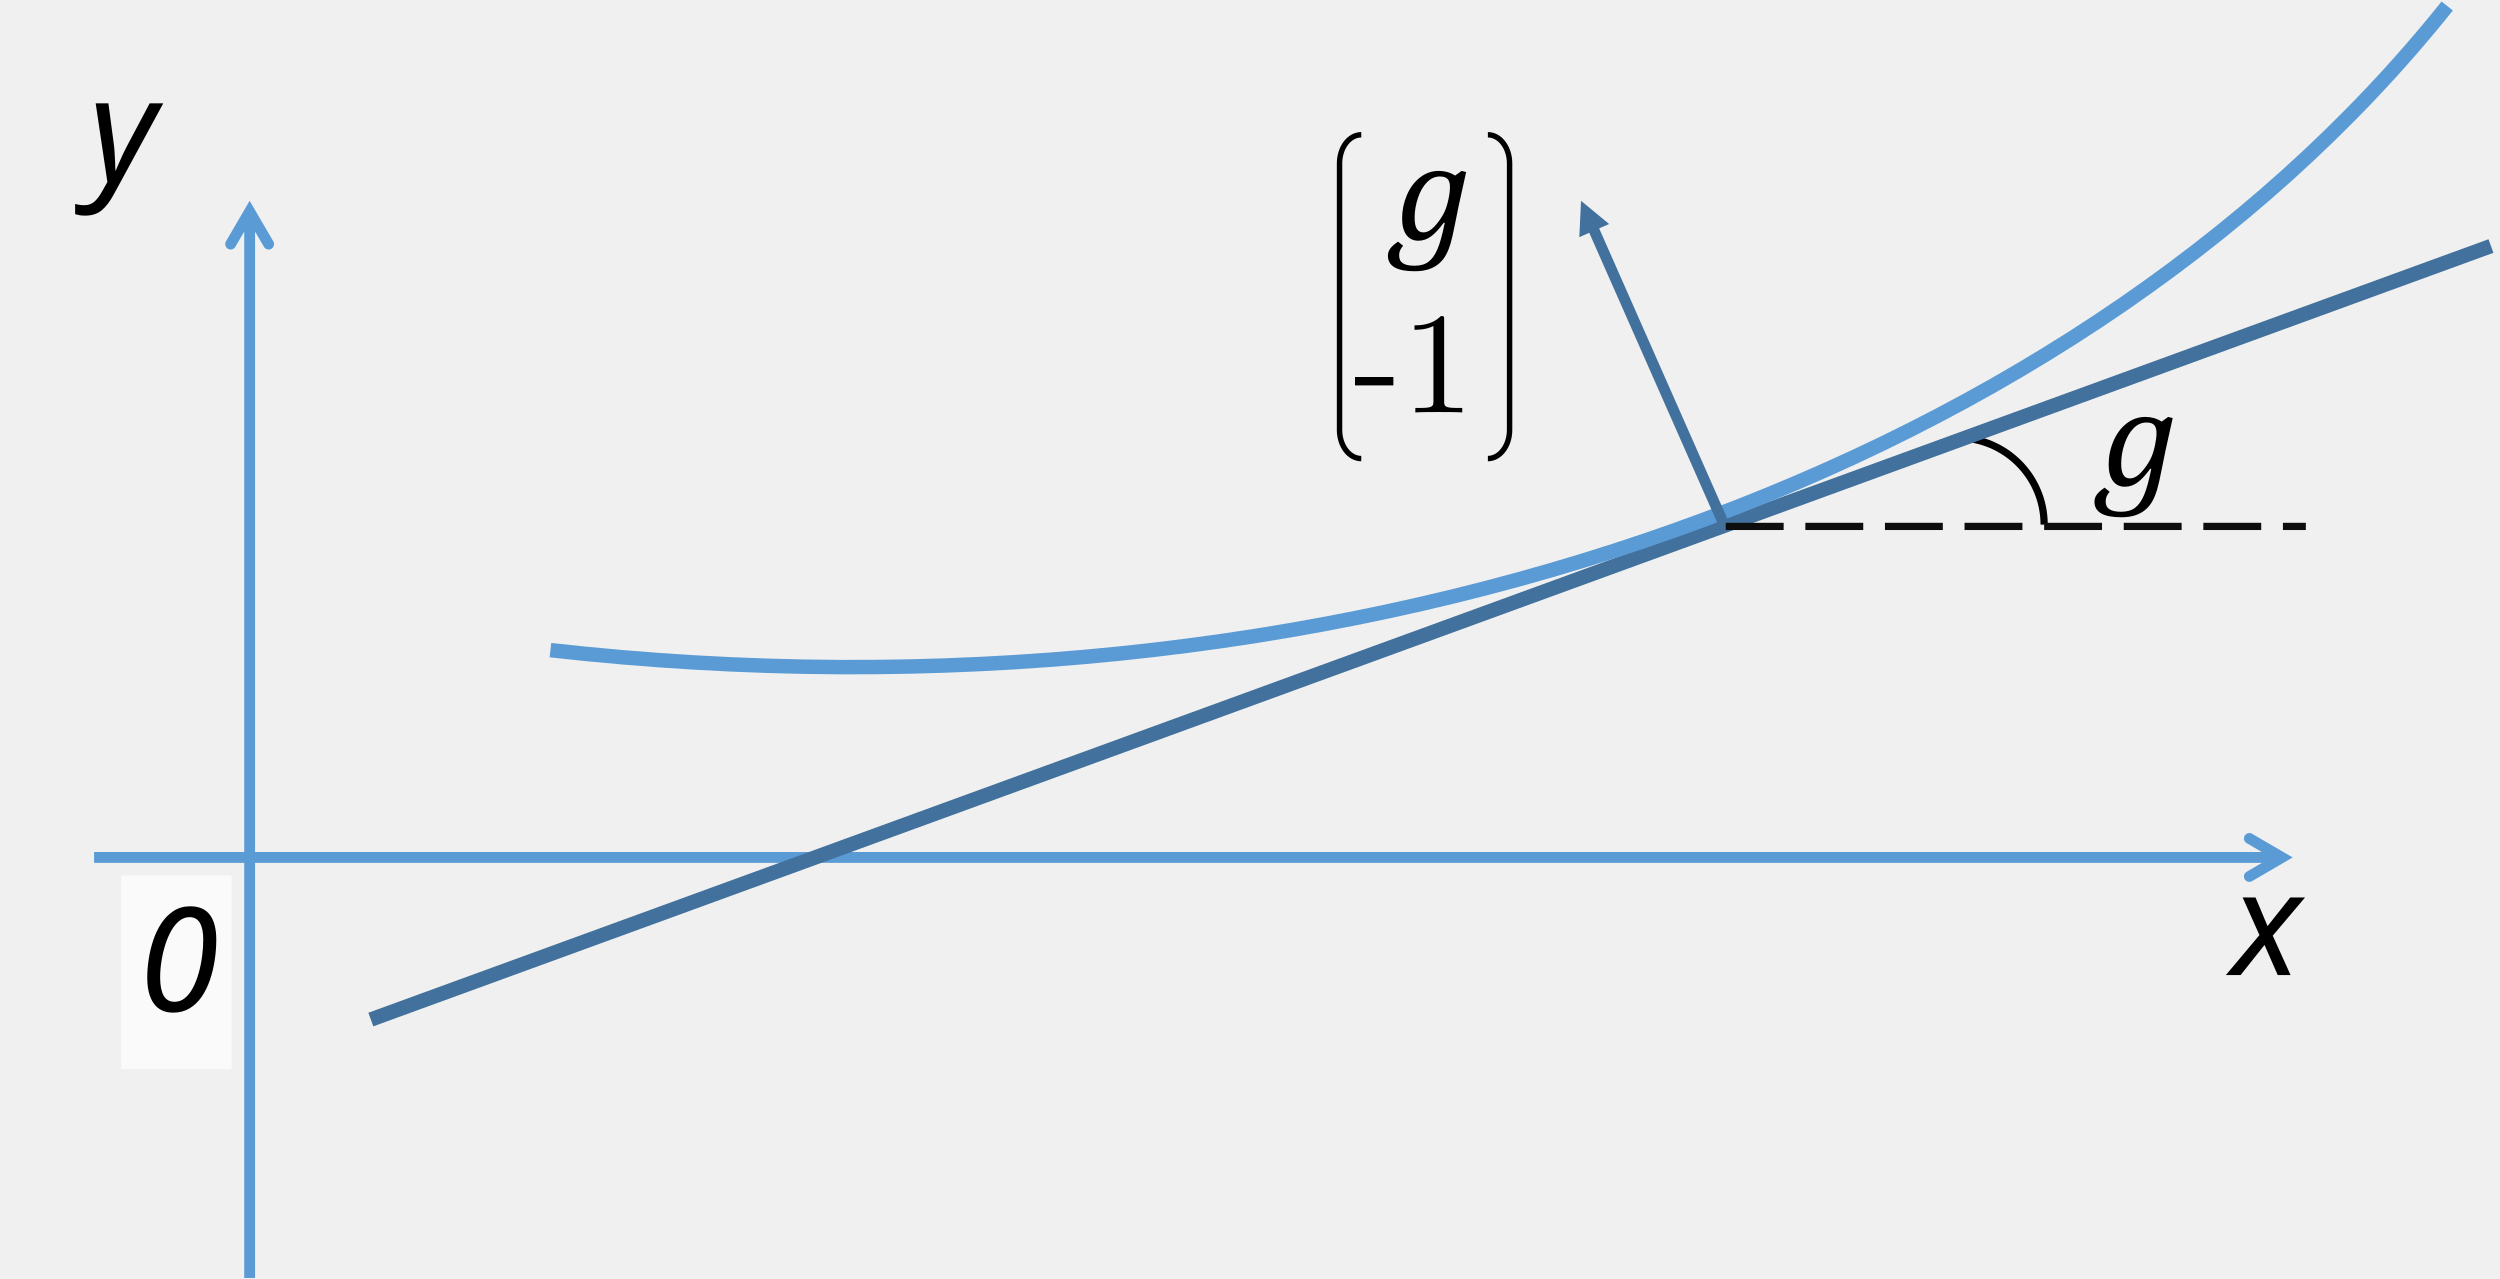
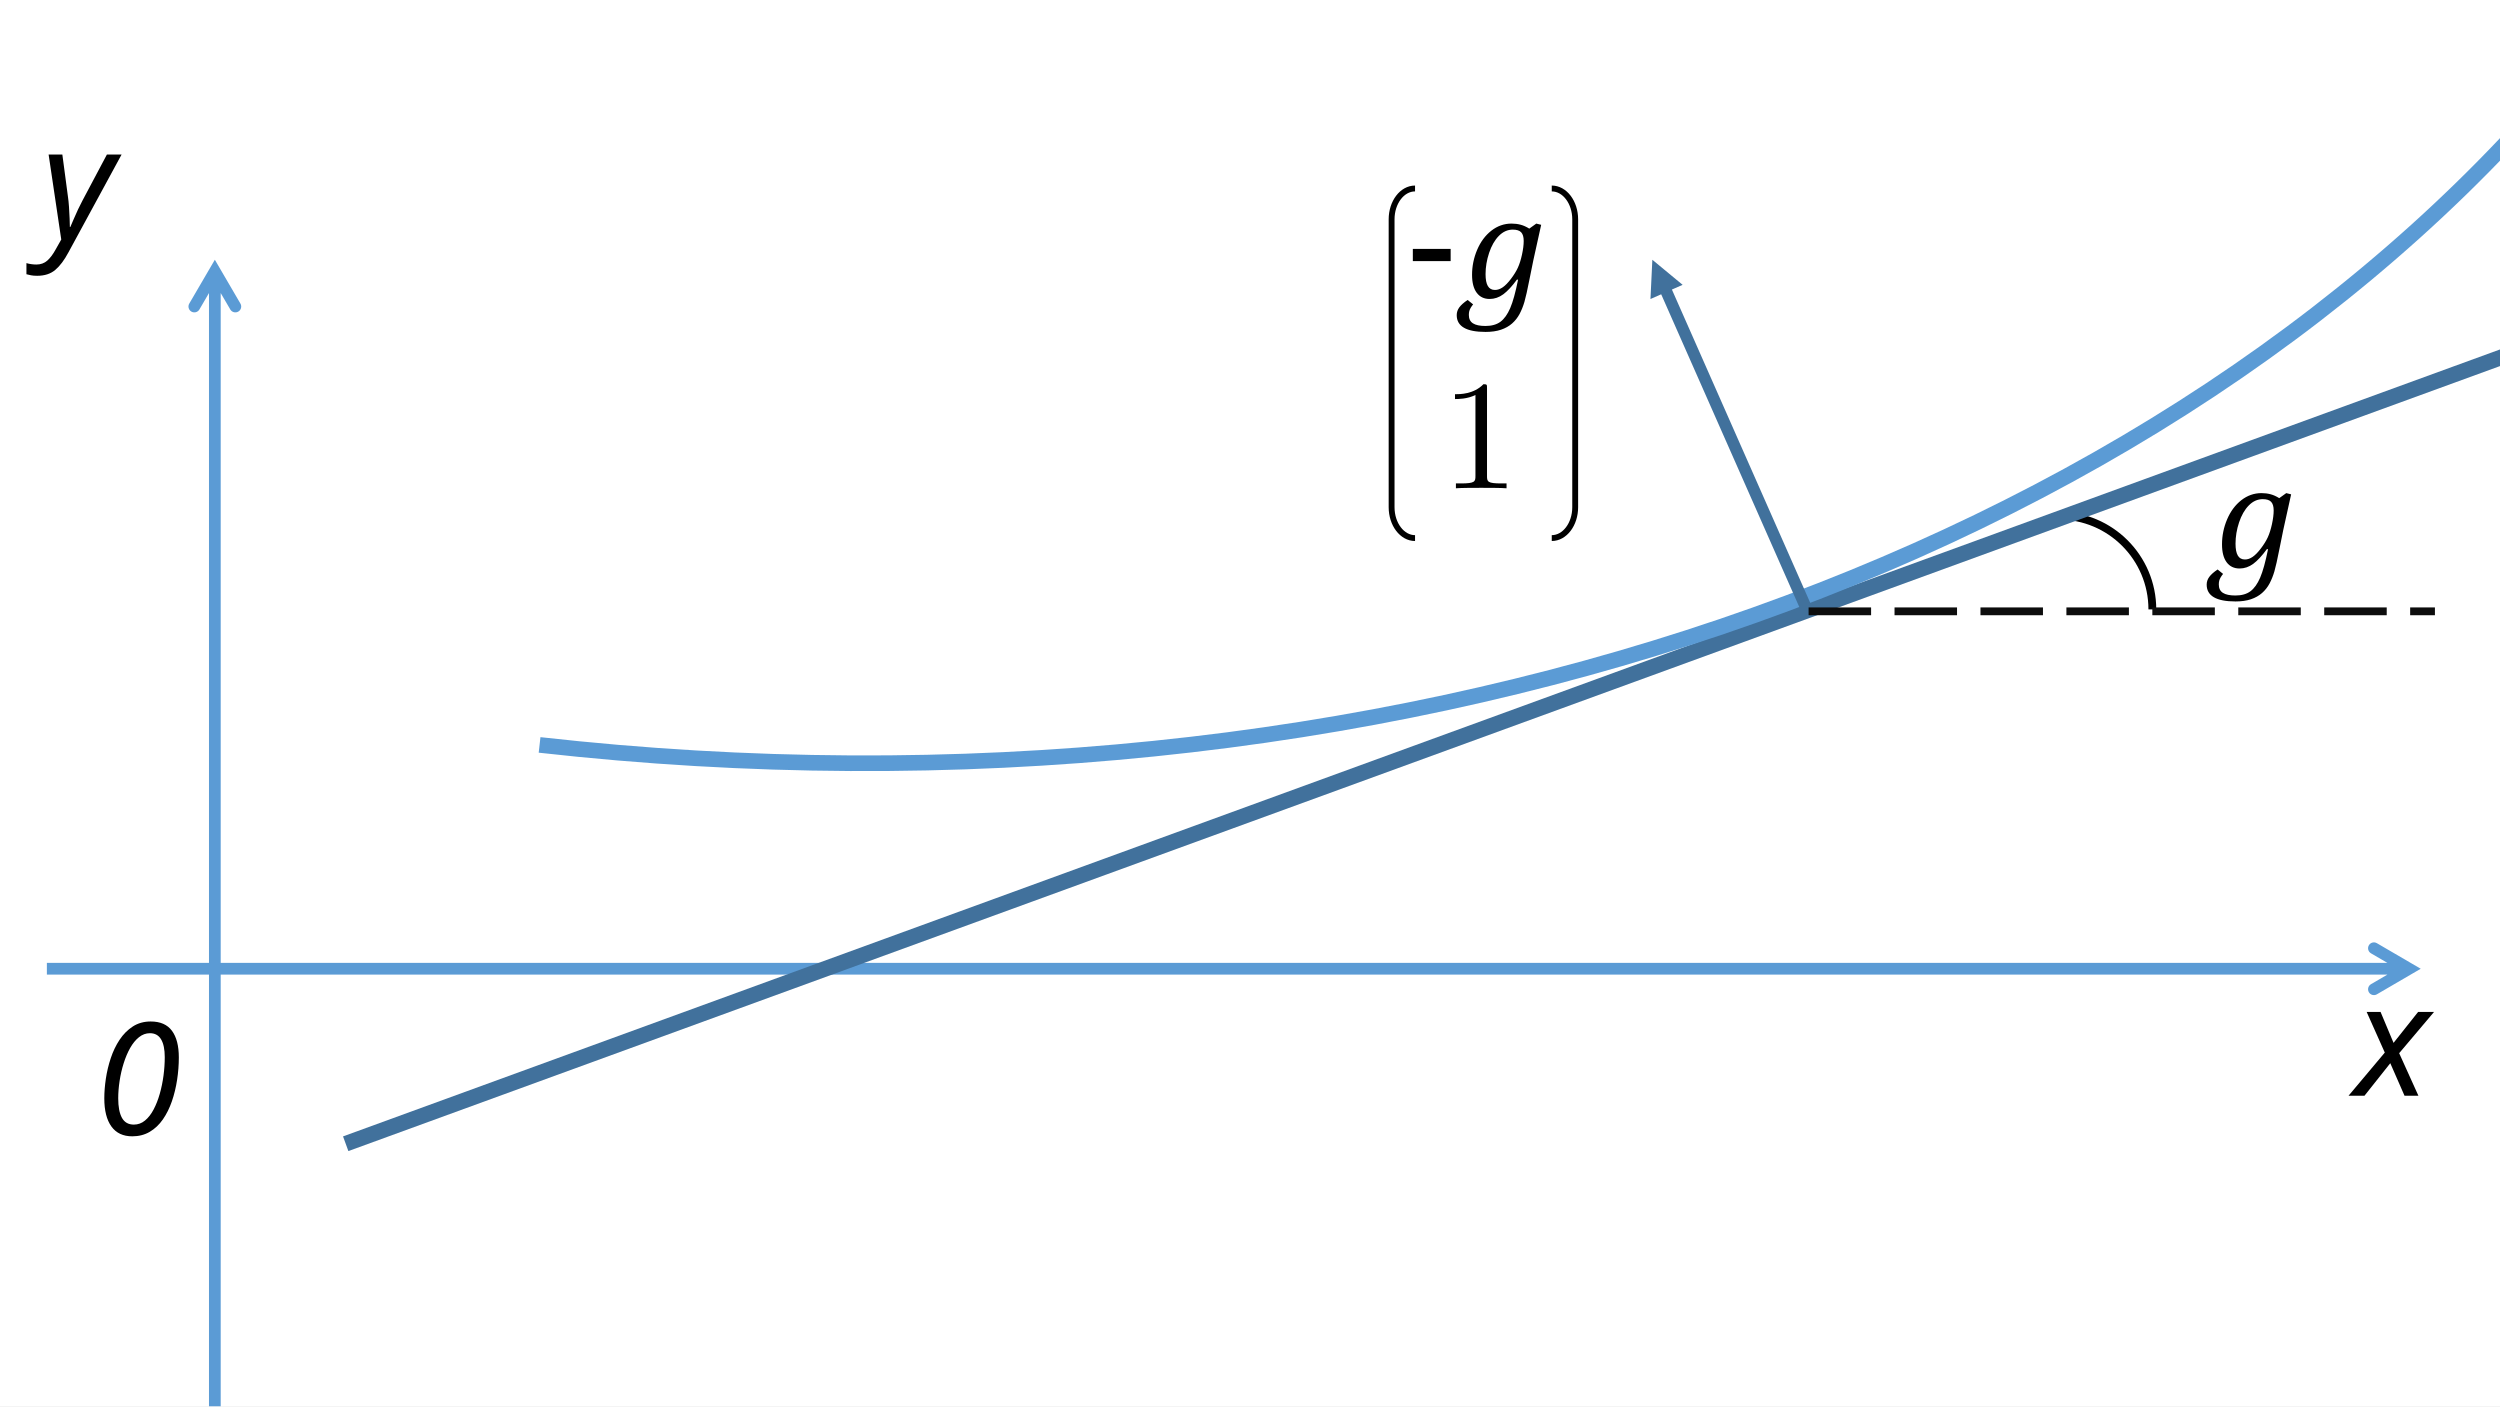
- <svg xmlns="http://www.w3.org/2000/svg" width="1382" height="707" overflow="hidden">
+ <svg xmlns="http://www.w3.org/2000/svg" width="1280" height="720" overflow="hidden">
  <defs>
    <clipPath id="clip0">
-       <path d="M-28 22 1354 22 1354 729-28 729Z" fill-rule="evenodd" clip-rule="evenodd" />
+       <rect x="0" y="0" width="1280" height="720" />
    </clipPath>
  </defs>
-   <g clip-path="url(#clip0)" transform="translate(28 -22)">
+   <g clip-path="url(#clip0)">
+     <rect x="0" y="0" width="1280" height="720" fill="#FFFFFF" />
    <path d="M1054 264C1080.51 264 1102 285.49 1102 312" stroke="#000000" stroke-width="4" stroke-miterlimit="8" fill="none" fill-rule="evenodd" />
-     <path d="M2.59143e-07-3 1209.45-3 1209.45 3-2.59143e-07 3ZM1192.96-13.091 1215.41 0 1192.96 13.091C1191.53 13.926 1189.69 13.443 1188.86 12.012 1188.02 10.581 1188.51 8.744 1189.94 7.909L1207.94-2.591 1207.94 2.591 1189.94-7.909C1188.51-8.743 1188.02-10.58 1188.86-12.011 1189.69-13.443 1191.53-13.926 1192.96-13.091Z" fill="#5B9BD5" transform="matrix(1 0 0 -1 24 496)" />
+     <path d="M7.7743e-07-3 1209.45-3 1209.45 3-7.7743e-07 3ZM1192.96-13.091 1215.41 0 1192.96 13.092C1191.53 13.927 1189.69 13.443 1188.86 12.012 1188.02 10.581 1188.51 8.744 1189.94 7.909L1207.94-2.591 1207.94 2.592 1189.94-7.908C1188.51-8.743 1188.02-10.58 1188.86-12.011 1189.69-13.443 1191.53-13.926 1192.96-13.091Z" fill="#5B9BD5" transform="matrix(1 0 0 -1 24 496)" />
    <path d="M0 0 1172 427.595" stroke="#41719C" stroke-width="8" stroke-miterlimit="8" fill="none" fill-rule="evenodd" transform="matrix(1 0 0 -1 177 585.595)" />
    <path d="M1324.82 25.308C1113.02 290.492 703.837 429.453 276.262 381.4" stroke="#5B9BD5" stroke-width="8" stroke-miterlimit="8" fill="none" fill-rule="evenodd" />
-     <path d="M3-5.28909e-07 3 589.552-3 589.552-3 5.28909e-07ZM13.091 573.063 0 595.505-13.091 573.063C-13.926 571.632-13.443 569.795-12.011 568.96-10.58 568.125-8.743 568.608-7.909 570.039L2.591 588.039-2.591 588.039 7.909 570.039C8.744 568.608 10.581 568.125 12.012 568.96 13.443 569.795 13.926 571.632 13.091 573.063Z" fill="#5B9BD5" transform="matrix(1 0 0 -1 110 728.491)" />
-     <text font-family="CMU Classical Serif,CMU Classical Serif_MSFontService,sans-serif" font-style="italic" font-weight="500" font-size="80" transform="translate(1205.42 561)">x<tspan x="-1184.37" y="-439">y</tspan>
+     <path d="M3-5.28909e-07 3 589.552-3 589.552-3 5.28909e-07ZM13.091 573.063 0 595.505-13.091 573.063C-13.926 571.632-13.443 569.795-12.011 568.96-10.58 568.125-8.743 568.609-7.909 570.04L2.591 588.04-2.591 588.04 7.909 570.04C8.744 568.609 10.581 568.125 12.012 568.96 13.443 569.795 13.926 571.632 13.091 573.063Z" fill="#5B9BD5" transform="matrix(1 0 0 -1 110 728.491)" />
+     <text font-family="CMU Classical Serif,CMU Classical Serif_MSFontService,sans-serif" font-style="italic" font-weight="500" font-size="80" transform="translate(1205.42 561)">x<tspan font-size="80" x="-1184.37" y="-439">y</tspan>
    </text>
    <rect x="39" y="506" width="61" height="107" fill="#FFFFFF" fill-opacity="0.69" />
    <text font-family="CMU Classical Serif,CMU Classical Serif_MSFontService,sans-serif" font-style="italic" font-weight="500" font-size="80" transform="translate(48.8407 581)">0</text>
-     <path d="M922.638 313.976 849.315 147.933 854.804 145.51 928.127 311.552ZM845.038 153.102 846 133 861.504 145.83Z" fill="#41719C" />
-     <path d="M1158.53 255.562C1155.87 255.562 1153.49 256.637 1151.38 258.785 1149.27 260.934 1147.61 263.831 1146.4 267.477 1145.19 271.122 1144.59 274.755 1144.59 278.375 1144.59 281.083 1144.98 283.108 1145.76 284.449 1146.54 285.79 1147.76 286.461 1149.43 286.461 1150.76 286.461 1152.08 286.005 1153.39 285.094 1154.71 284.182 1156.12 282.737 1157.61 280.758 1159.11 278.779 1160.28 276.891 1161.11 275.094 1161.94 273.297 1162.65 271.057 1163.24 268.375 1163.82 265.693 1164.12 263.362 1164.12 261.383 1164.12 259.352 1163.69 257.874 1162.83 256.949 1161.97 256.025 1160.54 255.562 1158.53 255.562ZM1157.91 252.477C1159.55 252.477 1161.1 252.672 1162.55 253.062 1164.01 253.453 1165.48 254.117 1166.97 255.055L1170.56 252.477 1173.06 253.102 1169.04 271.305C1168.75 272.581 1168.1 275.797 1167.09 280.953 1166.02 286.422 1165.15 290.289 1164.49 292.555 1163.82 294.82 1163 296.884 1162.01 298.746 1161.02 300.608 1159.74 302.229 1158.18 303.609 1156.62 304.99 1154.72 306.057 1152.5 306.812 1150.27 307.568 1147.63 307.945 1144.59 307.945 1134.74 307.945 1129.82 305.081 1129.82 299.352 1129.82 297.893 1130.26 296.565 1131.15 295.367 1132.03 294.169 1133.45 292.906 1135.41 291.578L1138.22 293.844C1137.72 294.443 1137.31 295.035 1136.97 295.621 1136.63 296.207 1136.39 296.773 1136.25 297.32 1136.1 297.867 1136.03 298.518 1136.03 299.273 1136.03 301.227 1136.73 302.652 1138.14 303.551 1139.55 304.449 1141.67 304.898 1144.51 304.898 1147.71 304.898 1150.28 304.176 1152.22 302.73 1154.16 301.285 1155.82 298.961 1157.2 295.758 1158.58 292.555 1159.92 287.711 1161.23 281.227L1160.68 281.109C1158.15 284.573 1155.81 287.099 1153.65 288.687 1151.49 290.276 1149.16 291.07 1146.66 291.07 1143.82 291.07 1141.61 290.003 1140.03 287.867 1138.46 285.732 1137.67 282.685 1137.67 278.727 1137.67 274.273 1138.54 269.996 1140.29 265.894 1142.03 261.793 1144.45 258.531 1147.55 256.109 1150.65 253.687 1154.1 252.477 1157.91 252.477Z" fill-rule="evenodd" />
+     <path d="M922.638 313.976 849.315 147.934 854.804 145.51 928.127 311.552ZM845.038 153.102 846 133 861.504 145.83Z" fill="#41719C" />
+     <path d="M1158.53 255.563C1155.87 255.563 1153.49 256.637 1151.38 258.785 1149.27 260.934 1147.61 263.831 1146.4 267.477 1145.19 271.122 1144.59 274.755 1144.59 278.375 1144.59 281.083 1144.98 283.108 1145.76 284.449 1146.54 285.79 1147.76 286.461 1149.43 286.461 1150.76 286.461 1152.08 286.005 1153.39 285.094 1154.71 284.182 1156.12 282.737 1157.61 280.758 1159.11 278.779 1160.28 276.891 1161.11 275.094 1161.94 273.297 1162.65 271.057 1163.24 268.375 1163.82 265.693 1164.12 263.362 1164.12 261.383 1164.12 259.352 1163.69 257.874 1162.83 256.949 1161.97 256.025 1160.54 255.563 1158.53 255.563ZM1157.91 252.477C1159.55 252.477 1161.1 252.672 1162.55 253.063 1164.01 253.453 1165.48 254.117 1166.97 255.055L1170.56 252.477 1173.06 253.102 1169.04 271.305C1168.75 272.581 1168.1 275.797 1167.09 280.953 1166.02 286.422 1165.15 290.289 1164.49 292.555 1163.82 294.82 1163 296.884 1162.01 298.746 1161.02 300.608 1159.74 302.229 1158.18 303.609 1156.62 304.99 1154.72 306.057 1152.5 306.813 1150.27 307.568 1147.63 307.945 1144.59 307.945 1134.74 307.945 1129.82 305.081 1129.82 299.352 1129.82 297.893 1130.26 296.565 1131.15 295.367 1132.03 294.169 1133.45 292.906 1135.41 291.578L1138.22 293.844C1137.72 294.443 1137.31 295.035 1136.97 295.621 1136.63 296.207 1136.39 296.773 1136.25 297.32 1136.1 297.867 1136.03 298.518 1136.03 299.273 1136.03 301.227 1136.73 302.652 1138.14 303.551 1139.55 304.449 1141.67 304.898 1144.51 304.898 1147.71 304.898 1150.28 304.176 1152.22 302.73 1154.16 301.285 1155.82 298.961 1157.2 295.758 1158.58 292.555 1159.92 287.711 1161.23 281.227L1160.68 281.109C1158.15 284.573 1155.81 287.099 1153.65 288.688 1151.49 290.276 1149.16 291.07 1146.66 291.07 1143.82 291.07 1141.61 290.003 1140.03 287.867 1138.46 285.732 1137.67 282.685 1137.67 278.727 1137.67 274.273 1138.54 269.996 1140.29 265.895 1142.03 261.793 1144.46 258.531 1147.55 256.109 1150.65 253.688 1154.1 252.477 1157.91 252.477Z" fill-rule="evenodd" />
    <text fill="#000000" fill-opacity="0" font-family="Arial,Arial_MSFontService,sans-serif" font-size="55.469" x="1129.82" y="301.012">𝑔</text>
    <path d="M926 313 1246.68 313" stroke="#0D0D0D" stroke-width="4" stroke-miterlimit="8" stroke-dasharray="32 12" fill="none" fill-rule="evenodd" />
-     <path d="M767.951 119.562C765.294 119.562 762.911 120.637 760.802 122.785 758.693 124.934 757.033 127.831 755.822 131.477 754.611 135.122 754.005 138.755 754.005 142.375 754.005 145.083 754.396 147.108 755.177 148.449 755.958 149.79 757.182 150.461 758.849 150.461 760.177 150.461 761.499 150.005 762.814 149.094 764.129 148.182 765.535 146.737 767.033 144.758 768.53 142.779 769.695 140.891 770.529 139.094 771.362 137.297 772.072 135.057 772.658 132.375 773.243 129.693 773.536 127.362 773.536 125.383 773.536 123.352 773.107 121.874 772.247 120.949 771.388 120.025 769.956 119.562 767.951 119.562ZM767.326 116.477C768.966 116.477 770.516 116.672 771.974 117.062 773.432 117.453 774.904 118.117 776.388 119.055L779.982 116.477 782.482 117.102 778.458 135.305C778.172 136.581 777.521 139.797 776.505 144.953 775.438 150.422 774.572 154.289 773.908 156.555 773.243 158.82 772.417 160.884 771.427 162.746 770.438 164.608 769.161 166.229 767.599 167.609 766.036 168.99 764.142 170.057 761.915 170.812 759.689 171.568 757.052 171.945 754.005 171.945 744.161 171.945 739.24 169.081 739.24 163.352 739.24 161.893 739.682 160.565 740.568 159.367 741.453 158.169 742.872 156.906 744.826 155.578L747.638 157.844C747.143 158.443 746.727 159.035 746.388 159.621 746.049 160.207 745.809 160.773 745.665 161.32 745.522 161.867 745.451 162.518 745.451 163.273 745.451 165.227 746.154 166.652 747.56 167.551 748.966 168.449 751.089 168.898 753.927 168.898 757.13 168.898 759.702 168.176 761.642 166.73 763.582 165.285 765.242 162.961 766.622 159.758 768.003 156.555 769.344 151.711 770.646 145.227L770.099 145.109C767.573 148.573 765.229 151.099 763.068 152.687 760.906 154.276 758.576 155.07 756.076 155.07 753.237 155.07 751.03 154.003 749.454 151.867 747.879 149.732 747.091 146.685 747.091 142.727 747.091 138.273 747.964 133.996 749.708 129.894 751.453 125.793 753.875 122.531 756.974 120.109 760.073 117.687 763.523 116.477 767.326 116.477Z" fill-rule="evenodd" />
-     <text fill="#000000" fill-opacity="0" font-family="Arial,Arial_MSFontService,sans-serif" font-size="55.469" x="739.24" y="165.012">𝑔</text>
-     <text font-family="Cambria Math,Cambria Math_MSFontService,sans-serif" font-weight="400" font-size="80" transform="translate(720.168 250)">-1</text>
+     <text font-family="Calibri,Calibri_MSFontService,sans-serif" font-weight="400" font-size="80" transform="translate(720.168 152)">-</text>
+     <path d="M774.551 117.563C771.895 117.563 769.512 118.637 767.402 120.785 765.293 122.934 763.633 125.831 762.422 129.477 761.211 133.123 760.606 136.755 760.606 140.375 760.606 143.083 760.996 145.108 761.777 146.449 762.559 147.79 763.783 148.461 765.449 148.461 766.777 148.461 768.099 148.005 769.414 147.094 770.729 146.182 772.136 144.737 773.633 142.758 775.13 140.779 776.296 138.891 777.129 137.094 777.962 135.297 778.672 133.057 779.258 130.375 779.844 127.693 780.137 125.362 780.137 123.383 780.137 121.352 779.707 119.874 778.848 118.949 777.988 118.025 776.556 117.563 774.551 117.563ZM773.926 114.477C775.567 114.477 777.116 114.672 778.574 115.063 780.033 115.453 781.504 116.117 782.988 117.055L786.582 114.477 789.082 115.102 785.059 133.305C784.772 134.581 784.121 137.797 783.106 142.953 782.038 148.422 781.172 152.289 780.508 154.555 779.844 156.82 779.017 158.884 778.027 160.746 777.038 162.608 775.762 164.229 774.199 165.61 772.637 166.99 770.742 168.057 768.516 168.813 766.289 169.568 763.652 169.945 760.606 169.945 750.762 169.945 745.84 167.081 745.84 161.352 745.84 159.893 746.283 158.565 747.168 157.367 748.054 156.169 749.473 154.906 751.426 153.578L754.238 155.844C753.744 156.443 753.327 157.035 752.988 157.621 752.65 158.207 752.409 158.774 752.266 159.32 752.122 159.867 752.051 160.518 752.051 161.274 752.051 163.227 752.754 164.652 754.16 165.551 755.567 166.449 757.689 166.899 760.527 166.899 763.731 166.899 766.302 166.176 768.242 164.731 770.182 163.285 771.843 160.961 773.223 157.758 774.603 154.555 775.944 149.711 777.246 143.227L776.699 143.11C774.173 146.573 771.83 149.099 769.668 150.688 767.507 152.276 765.176 153.07 762.676 153.07 759.837 153.07 757.63 152.003 756.055 149.867 754.479 147.732 753.692 144.685 753.692 140.727 753.692 136.274 754.564 131.996 756.309 127.895 758.054 123.793 760.475 120.531 763.574 118.11 766.673 115.688 770.124 114.477 773.926 114.477Z" fill-rule="evenodd" />
+     <text fill="#000000" fill-opacity="0" font-family="Arial,Arial_MSFontService,sans-serif" font-size="55.469" x="745.84" y="163.012">𝑔</text>
+     <text font-family="Cambria Math,Cambria Math_MSFontService,sans-serif" font-weight="400" font-size="80" transform="translate(737.835 250)">1</text>
    <path d="M724.5 275.5C717.873 275.5 712.5 268.419 712.5 259.684L712.5 112.316C712.5 103.581 717.873 96.5 724.5 96.5" stroke="#000000" stroke-width="3" stroke-miterlimit="8" fill="none" fill-rule="evenodd" />
    <path d="M794.5 96.5C801.128 96.5 806.5 103.581 806.5 112.316L806.5 259.684C806.5 268.419 801.128 275.5 794.5 275.5" stroke="#000000" stroke-width="3" stroke-miterlimit="8" fill="none" fill-rule="evenodd" />
  </g>
</svg>
